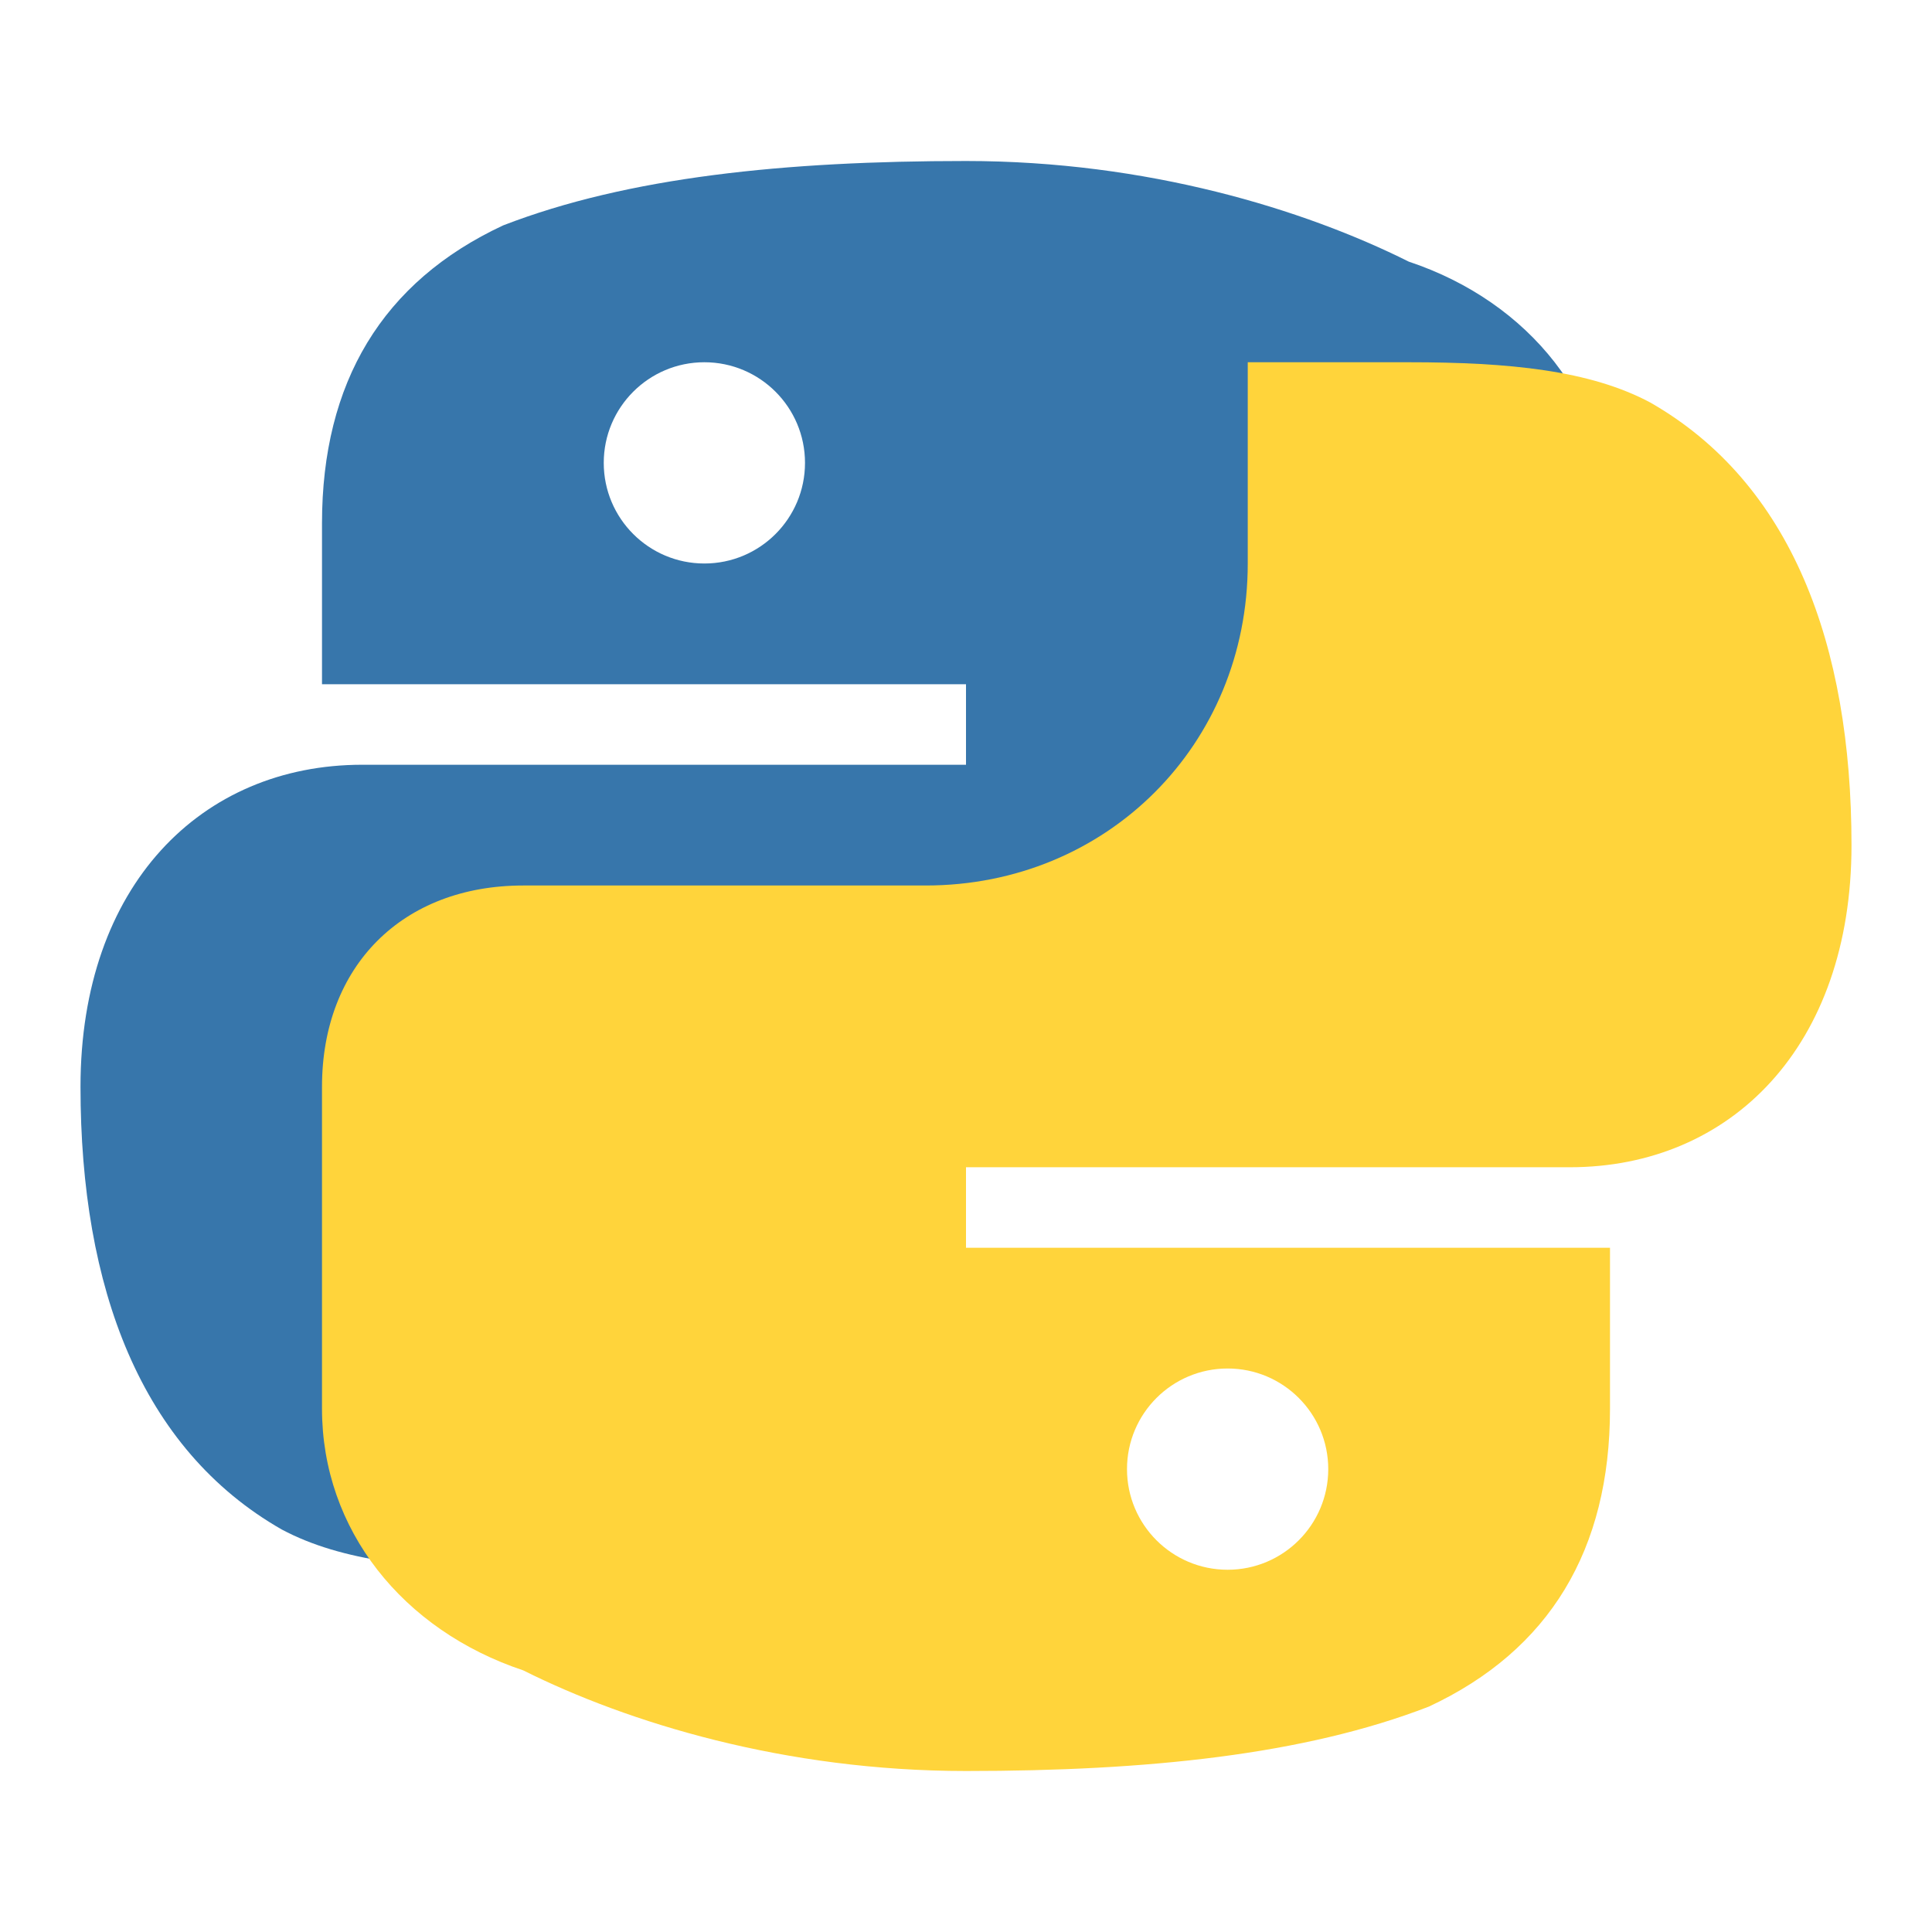
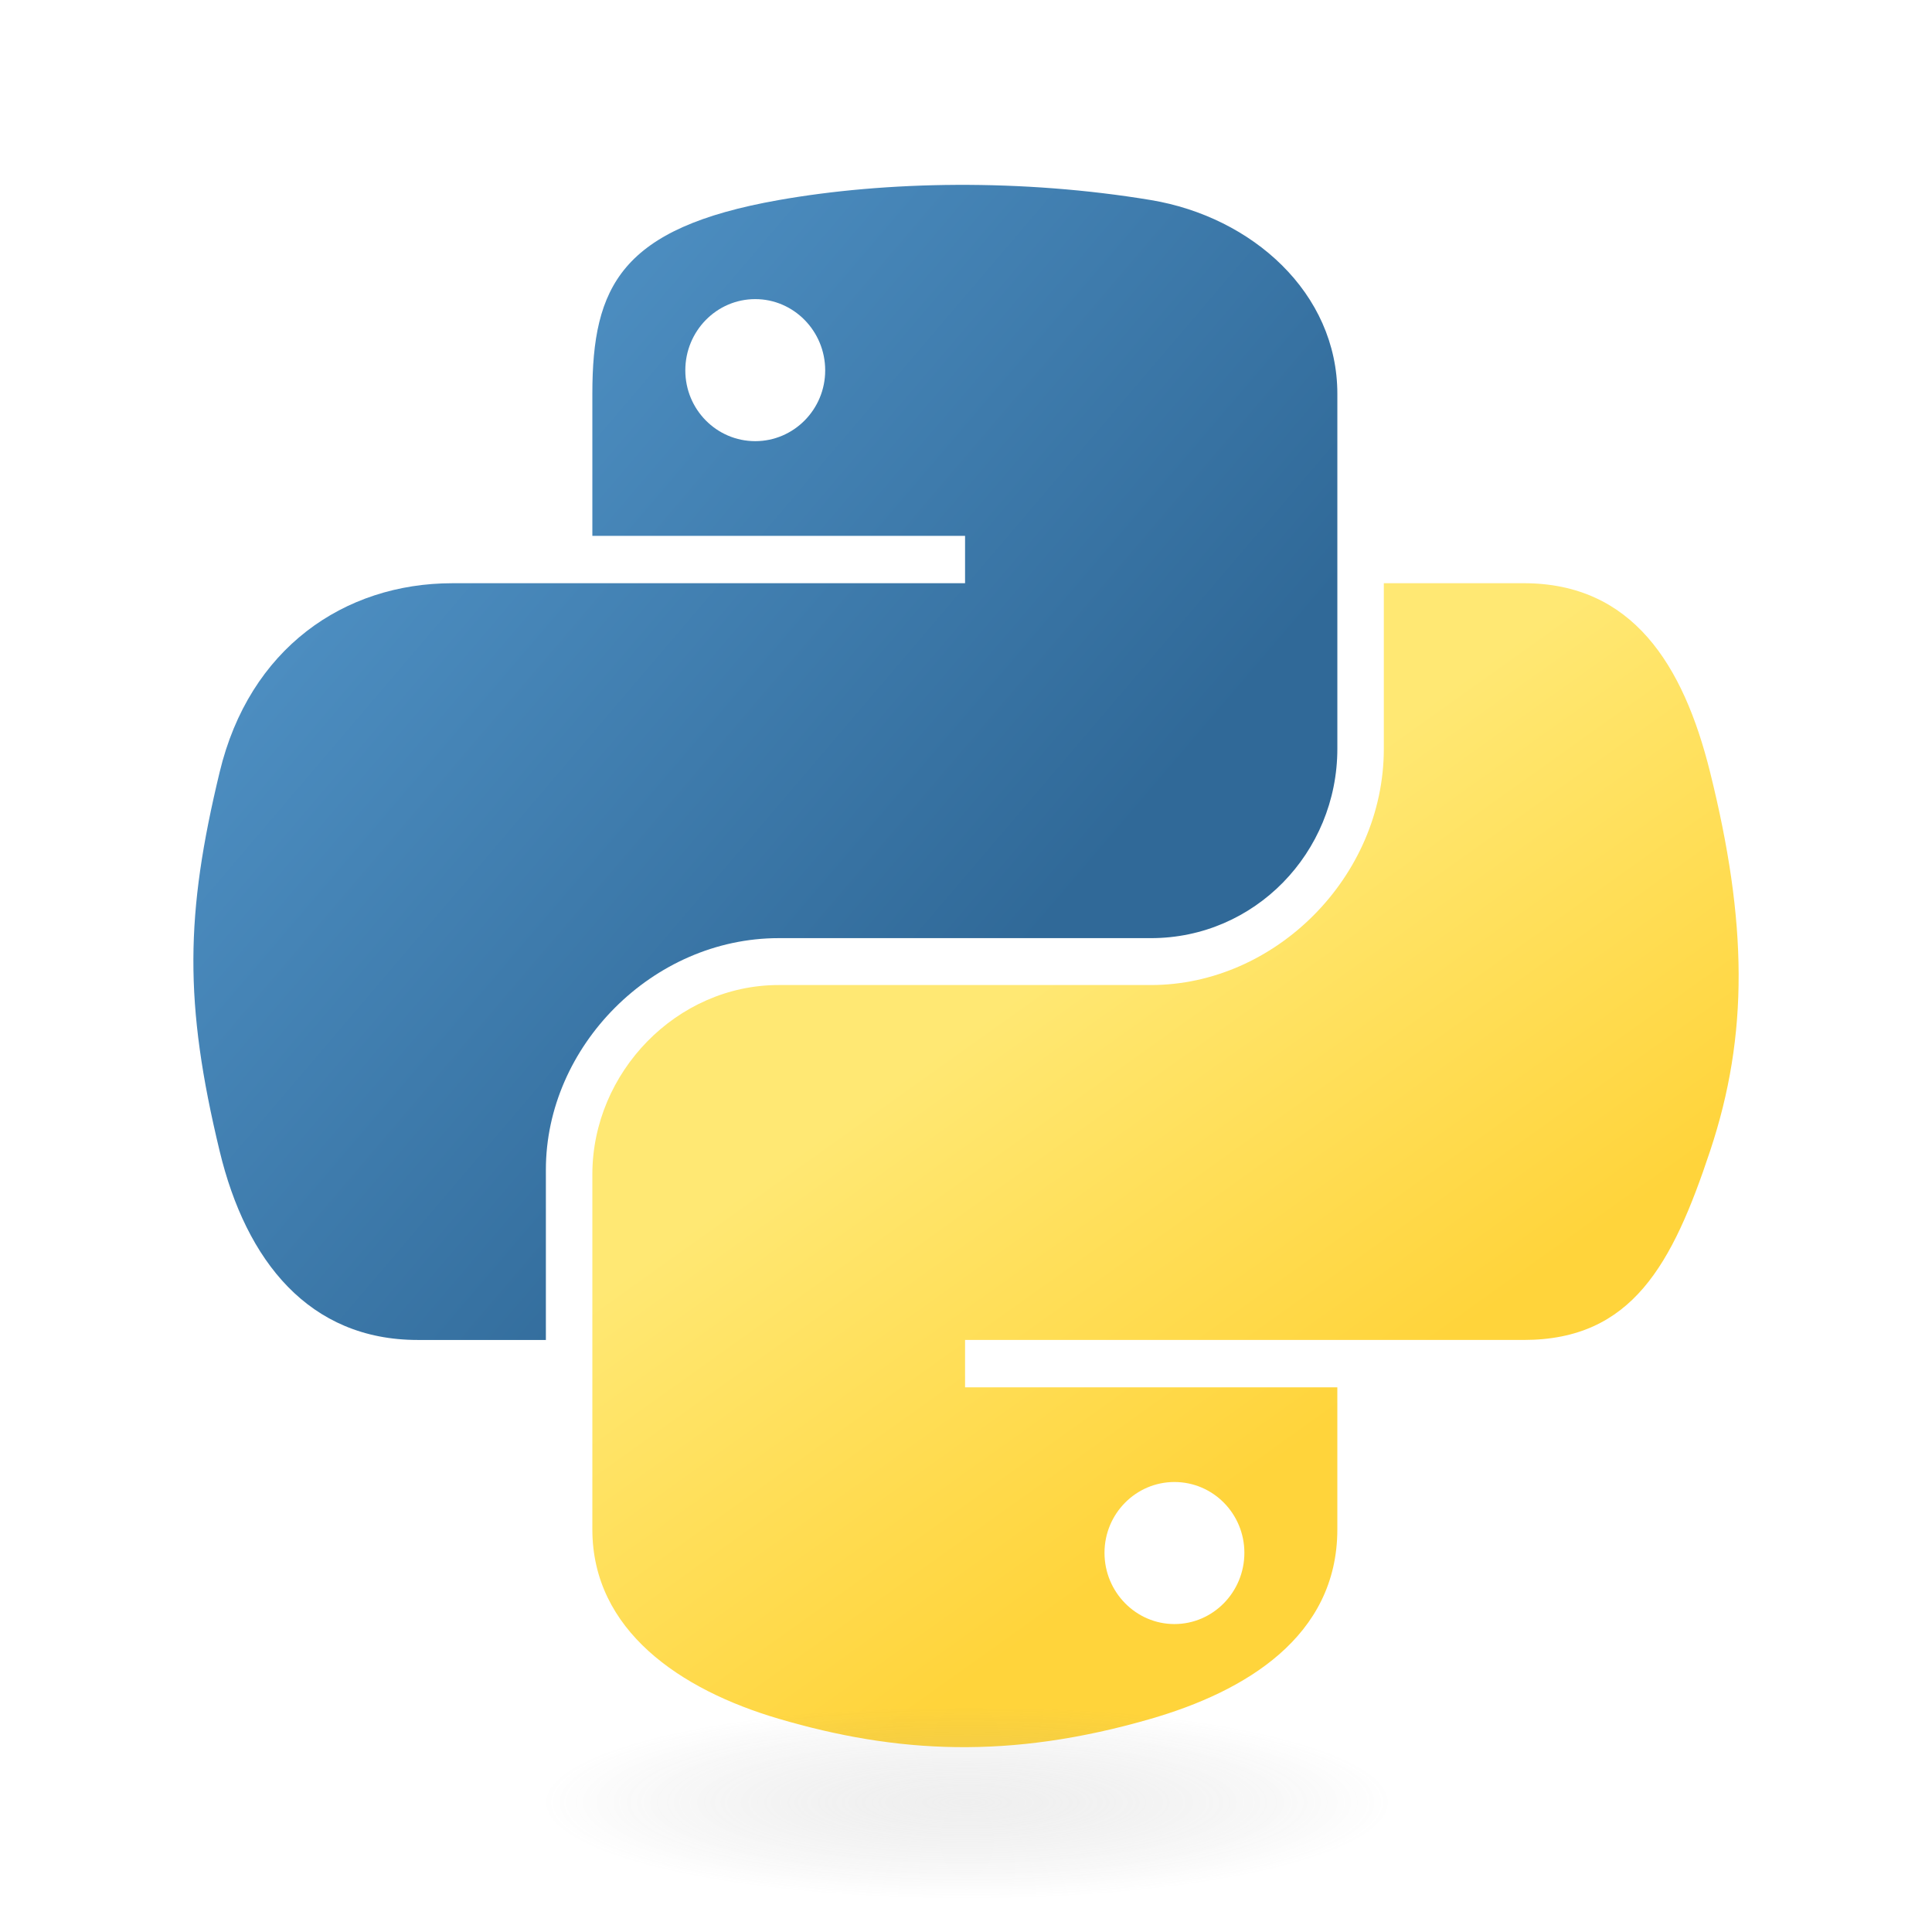
- <svg xmlns="http://www.w3.org/2000/svg" viewBox="0 0 48 48">
-   <path d="M24 4c-4.5 0-8.4.4-11.5 1.6C9.5 7 8 9.5 8 13v4h16v2H9c-4 0-7 3-7 8s1.5 9 5 11c1.5.8 3.5 1 6 1h4v-5c0-4.5 3.5-8 8-8h10c3 0 5-2 5-5V13c0-3-2-5.5-5-6.5C32.4 5.2 28.5 4 24 4zm-6.5 5a2.5 2.5 0 110 5 2.5 2.5 0 010-5z" fill="#3776AB" />
-   <path d="M24 44c4.5 0 8.4-.4 11.5-1.6C38.5 41 40 38.5 40 35v-4H24v-2h15c4 0 7-3 7-8s-1.5-9-5-11c-1.5-.8-3.5-1-6-1h-4v5c0 4.5-3.5 8-8 8H13c-3 0-5 2-5 5v8c0 3 2 5.5 5 6.5C15.6 42.8 19.5 44 24 44zm6.5-5a2.5 2.5 0 110-5 2.5 2.5 0 010 5z" fill="#FFD43B" />
+ <svg xmlns="http://www.w3.org/2000/svg" viewBox="0 0 128 128">
+   <linearGradient id="python-original-a" gradientUnits="userSpaceOnUse" x1="70.252" y1="1237.476" x2="170.659" y2="1151.089" gradientTransform="matrix(.563 0 0 -.568 -29.215 707.817)">
+     <stop offset="0" stop-color="#5A9FD4" />
+     <stop offset="1" stop-color="#306998" />
+   </linearGradient>
+   <linearGradient id="python-original-b" gradientUnits="userSpaceOnUse" x1="209.474" y1="1098.811" x2="173.62" y2="1149.537" gradientTransform="matrix(.563 0 0 -.568 -29.215 707.817)">
+     <stop offset="0" stop-color="#FFD43B" />
+     <stop offset="1" stop-color="#FFE873" />
+   </linearGradient>
+   <path fill="url(#python-original-a)" d="M63.391 1.988c-4.222.02-8.252.379-11.8 1.007-10.45 1.846-12.346 5.71-12.346 12.837v9.411h24.693v3.137H29.977c-7.176 0-13.46 4.313-15.426 12.521-2.268 9.405-2.368 15.275 0 25.096 1.755 7.311 5.947 12.519 13.124 12.519h8.491V67.234c0-8.151 7.051-15.34 15.426-15.34h24.665c6.866 0 12.346-5.654 12.346-12.548V15.833c0-6.693-5.646-11.72-12.346-12.837-4.244-.706-8.645-1.027-12.866-1.008zM50.037 9.557c2.55 0 4.634 2.117 4.634 4.721 0 2.593-2.083 4.69-4.634 4.69-2.56 0-4.633-2.097-4.633-4.69-.001-2.604 2.073-4.721 4.633-4.721z" transform="translate(0 10.26)" />
+   <path fill="url(#python-original-b)" d="M91.682 28.38v10.966c0 8.5-7.208 15.655-15.426 15.655H51.591c-6.756 0-12.346 5.783-12.346 12.549v23.515c0 6.691 5.818 10.628 12.346 12.547 7.816 2.297 15.312 2.713 24.665 0 6.216-1.801 12.346-5.423 12.346-12.547v-9.412H63.938v-3.138h37.012c7.176 0 9.852-5.005 12.348-12.519 2.578-7.735 2.467-15.174 0-25.096-1.774-7.145-5.161-12.521-12.348-12.521h-9.268zM77.809 87.927c2.561 0 4.634 2.097 4.634 4.692 0 2.602-2.074 4.719-4.634 4.719-2.55 0-4.633-2.117-4.633-4.719 0-2.595 2.083-4.692 4.633-4.692z" transform="translate(0 10.26)" />
+   <radialGradient id="python-original-c" cx="1825.678" cy="444.45" r="26.743" gradientTransform="matrix(0 -.24 -1.055 0 532.979 557.576)" gradientUnits="userSpaceOnUse">
+     <stop offset="0" stop-color="#B8B8B8" stop-opacity=".498" />
+     <stop offset="1" stop-color="#7F7F7F" stop-opacity="0" />
+   </radialGradient>
+   <path opacity=".444" fill="url(#python-original-c)" d="M97.309 119.597c0 3.543-14.816 6.416-33.091 6.416-18.276 0-33.092-2.873-33.092-6.416 0-3.544 14.815-6.417 33.092-6.417 18.275 0 33.091 2.872 33.091 6.417z" />
</svg>
